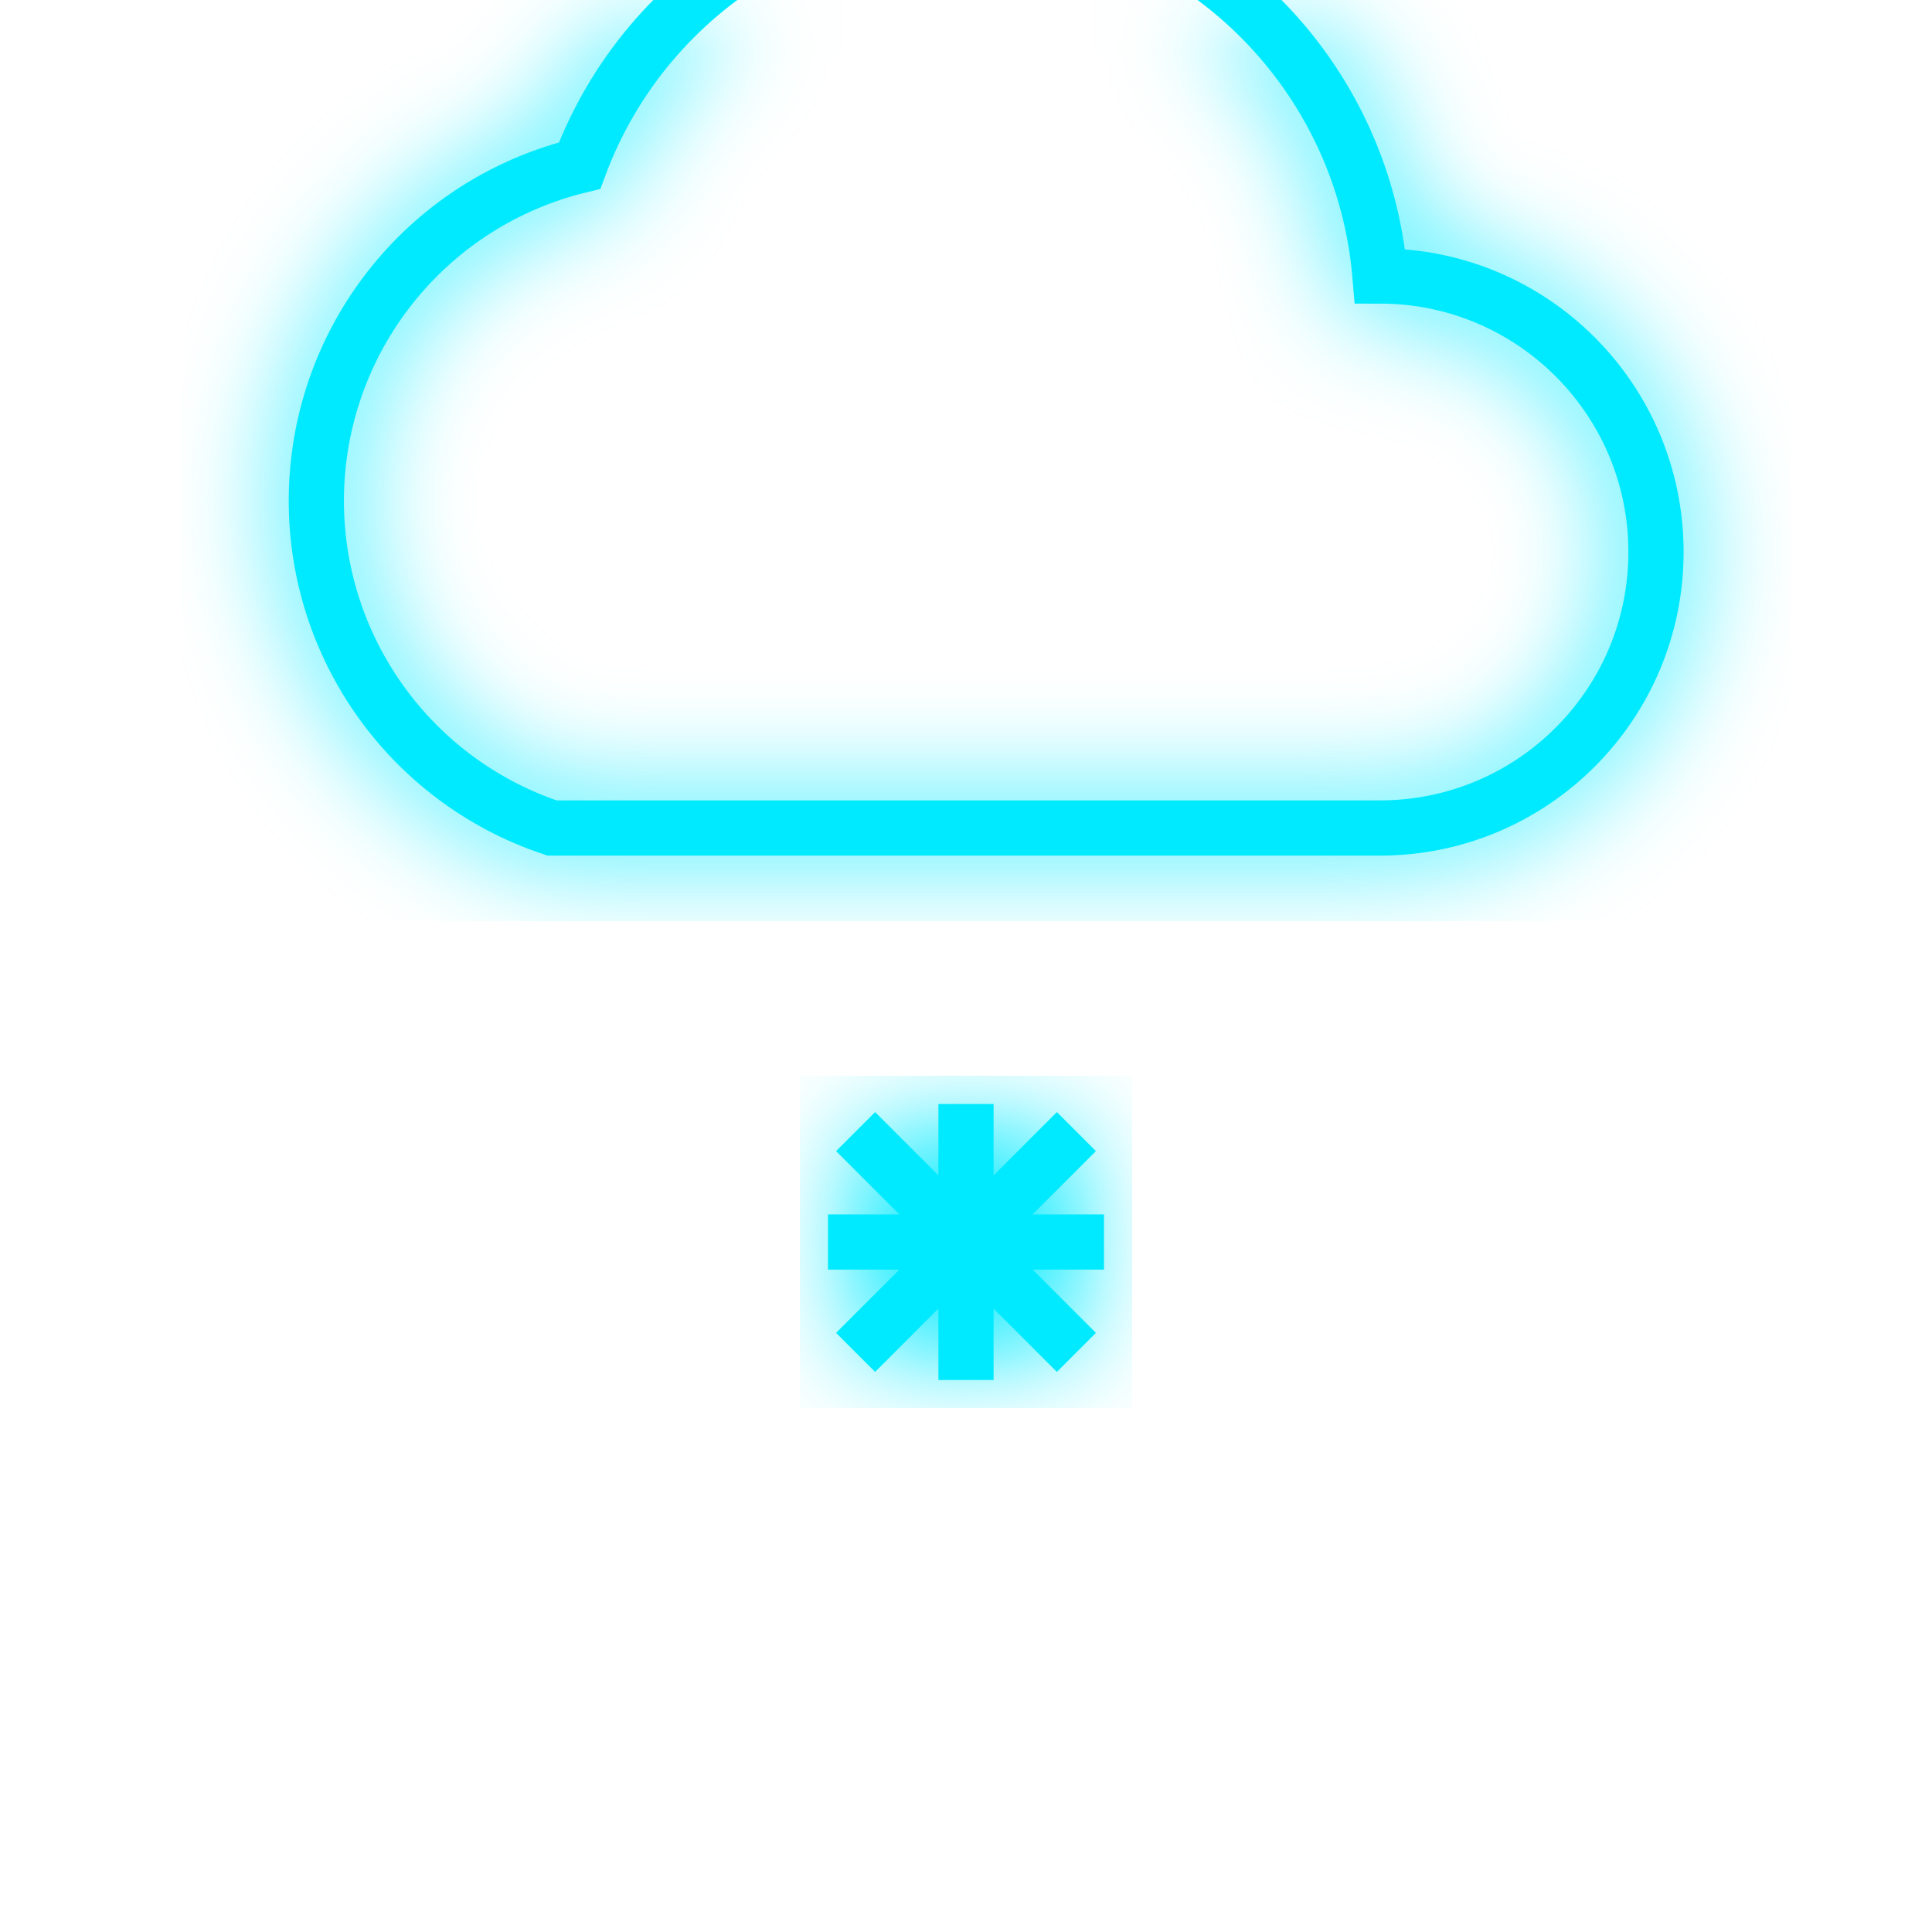
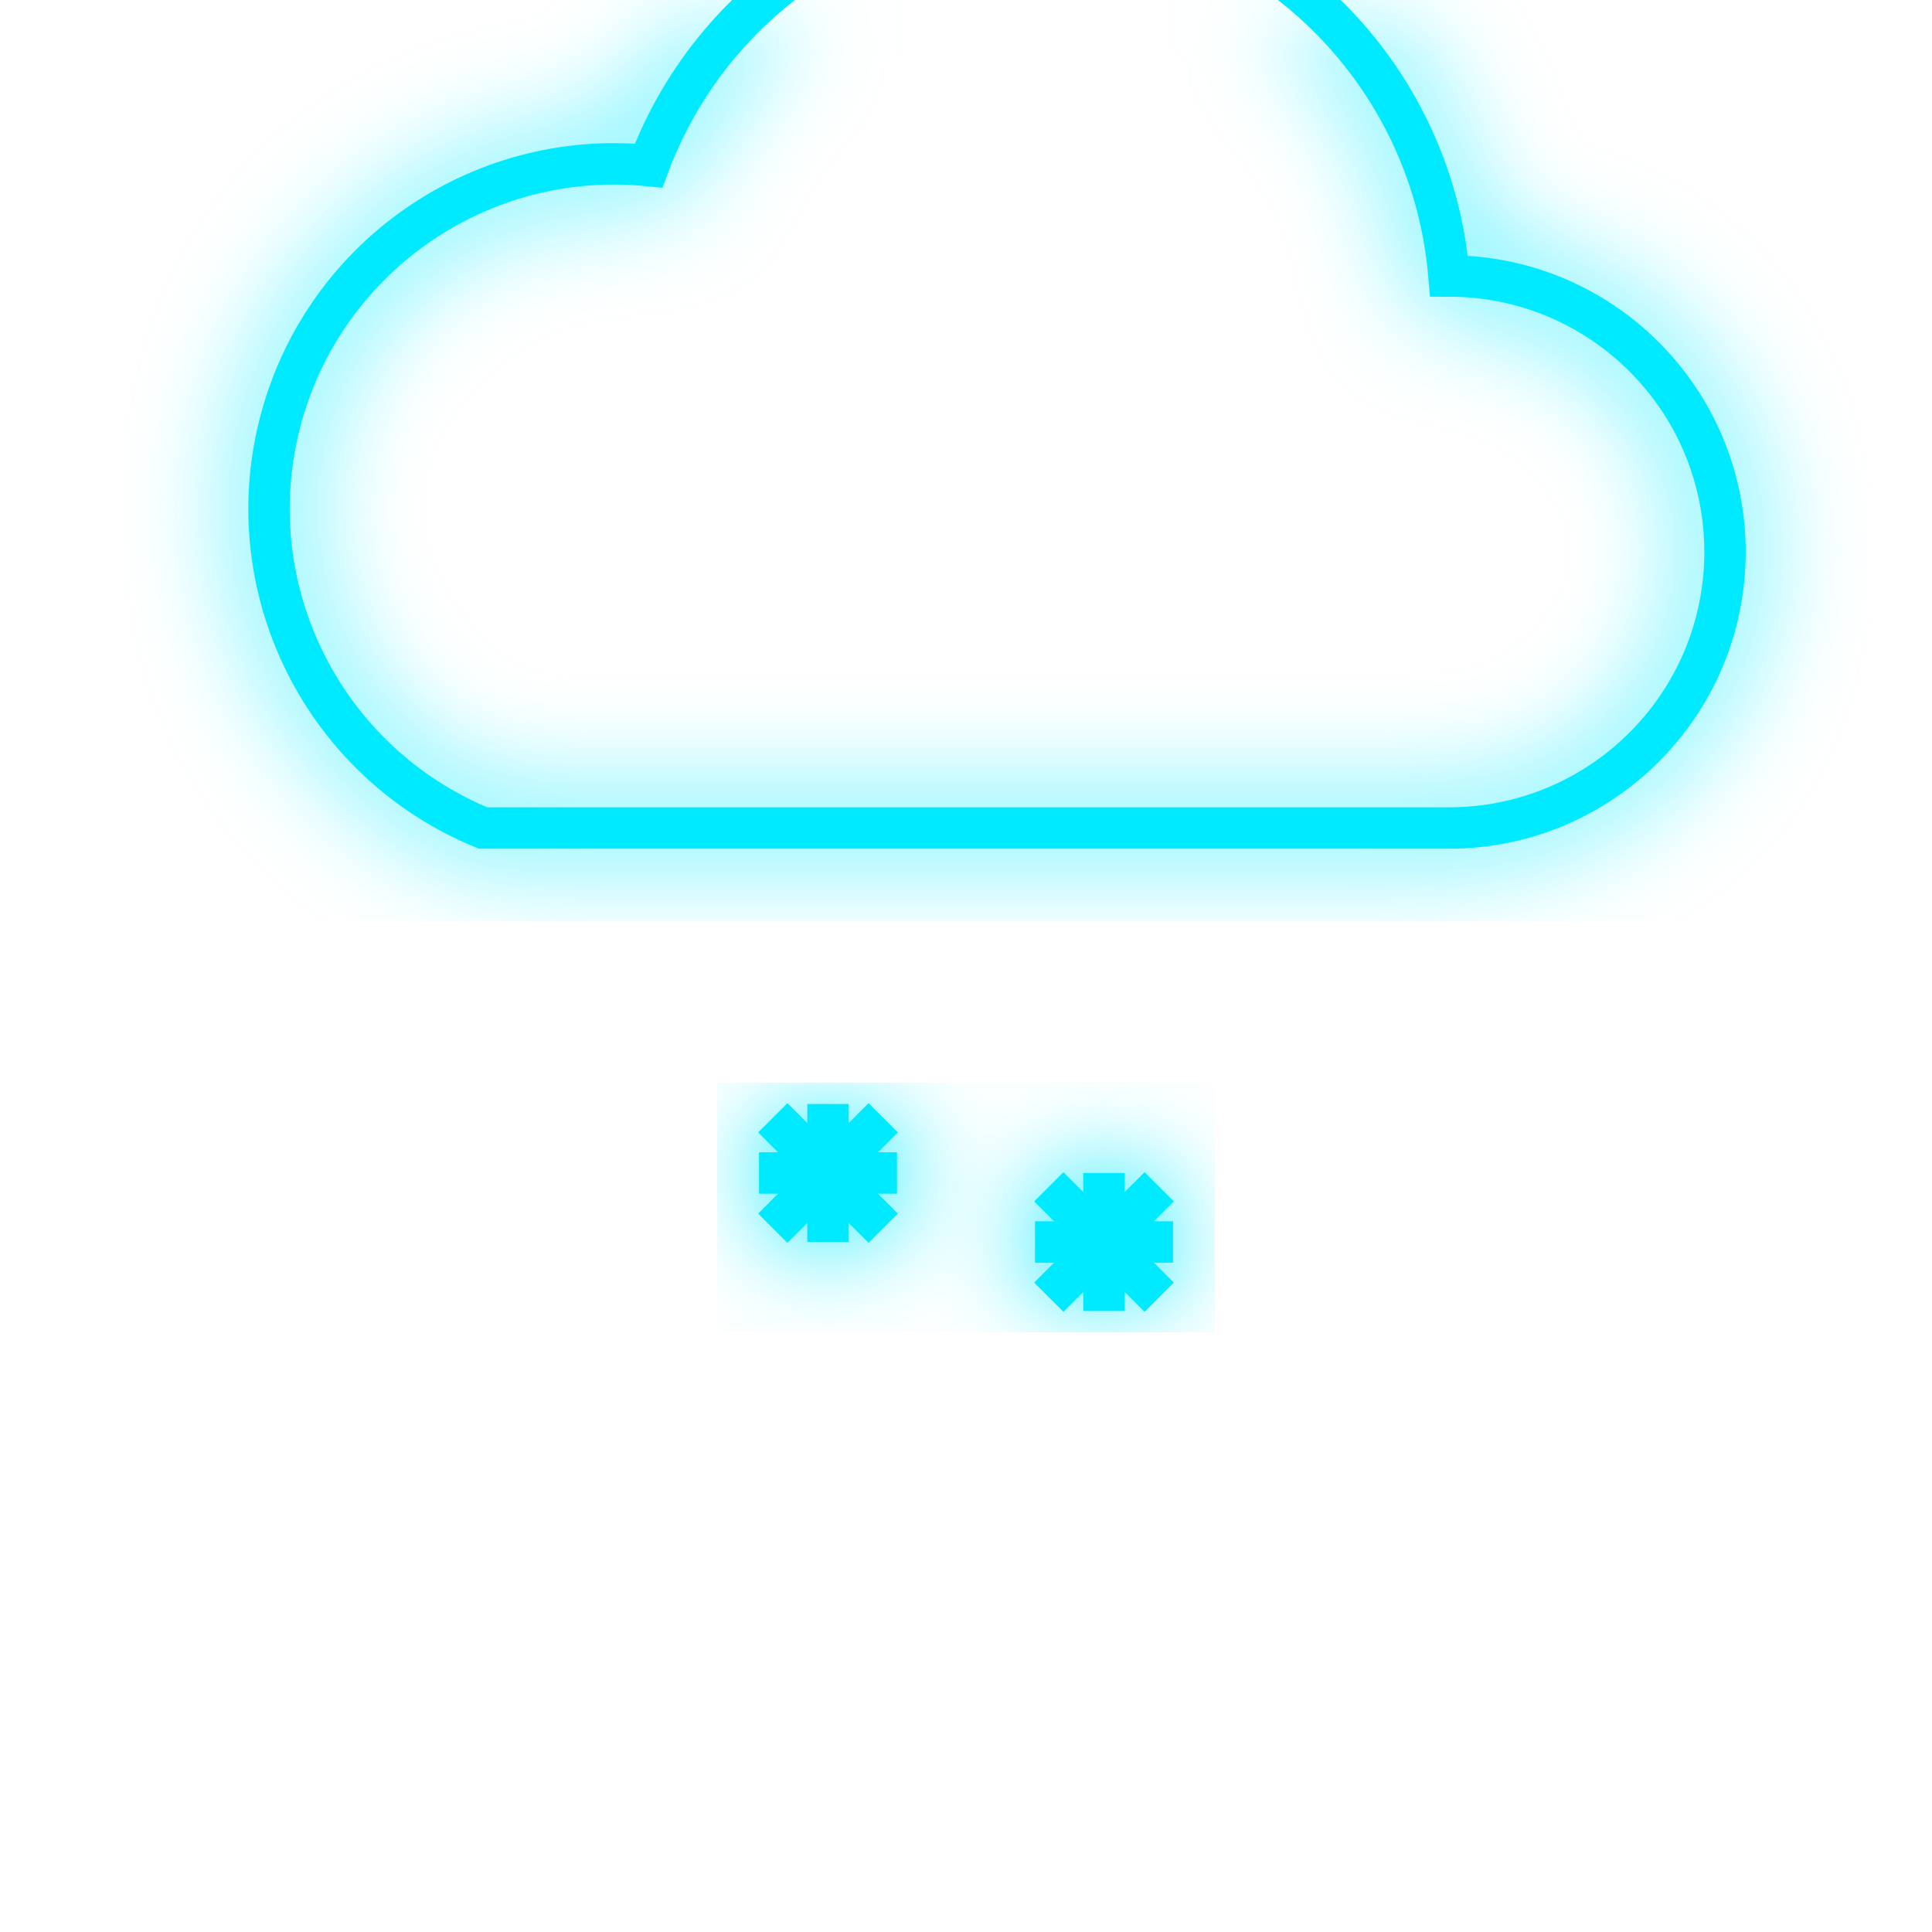
- <svg xmlns="http://www.w3.org/2000/svg" width="140" height="140" viewBox="0 0 140 140" fill="none">
-   <g stroke="#00eaff" stroke-width="4" filter="url(#glow)">
-     <line x1="70" y1="80" x2="70" y2="100" />
-     <line x1="60" y1="90" x2="80" y2="90" />
-     <line x1="62" y1="82" x2="78" y2="98" />
-     <line x1="78" y1="82" x2="62" y2="98" />
-   </g>
-   <path d="M40 60h60a20 20 0 0 0 0-40 30 30 0 0 0-58-8A25 25 0 0 0 40 60z" stroke="#00eaff" stroke-width="4" fill="none" filter="url(#glow)" />
+ <svg xmlns="http://www.w3.org/2000/svg" width="140" height="140" viewBox="0 0 140 140">
  <defs>
    <filter id="glow">
      <feGaussianBlur stdDeviation="4" result="blur" />
      <feMerge>
        <feMergeNode in="blur" />
        <feMergeNode in="SourceGraphic" />
      </feMerge>
    </filter>
  </defs>
+   <path d="M35 60h70a20 20 0 0 0 0-40 30 30 0 0 0-58-8A25 25 0 0 0 35 60z" stroke="#00eaff" stroke-width="3" fill="none" filter="url(#glow)" />
+   <g stroke="#00eaff" stroke-width="3" filter="url(#glow)">
+     <g>
+       <line x1="60" y1="80" x2="60" y2="90" />
+       <line x1="55" y1="85" x2="65" y2="85" />
+       <line x1="56" y1="81" x2="64" y2="89" />
+       <line x1="64" y1="81" x2="56" y2="89" />
+       <animateTransform attributeName="transform" type="translate" values="0 0; 0 15; 0 0" dur="1.8s" repeatCount="indefinite" />
+     </g>
+     <g>
+       <line x1="80" y1="85" x2="80" y2="95" />
+       <line x1="75" y1="90" x2="85" y2="90" />
+       <line x1="76" y1="86" x2="84" y2="94" />
+       <line x1="84" y1="86" x2="76" y2="94" />
+       <animateTransform attributeName="transform" type="translate" values="0 0; 0 18; 0 0" dur="2.1s" repeatCount="indefinite" />
+     </g>
+   </g>
</svg>
